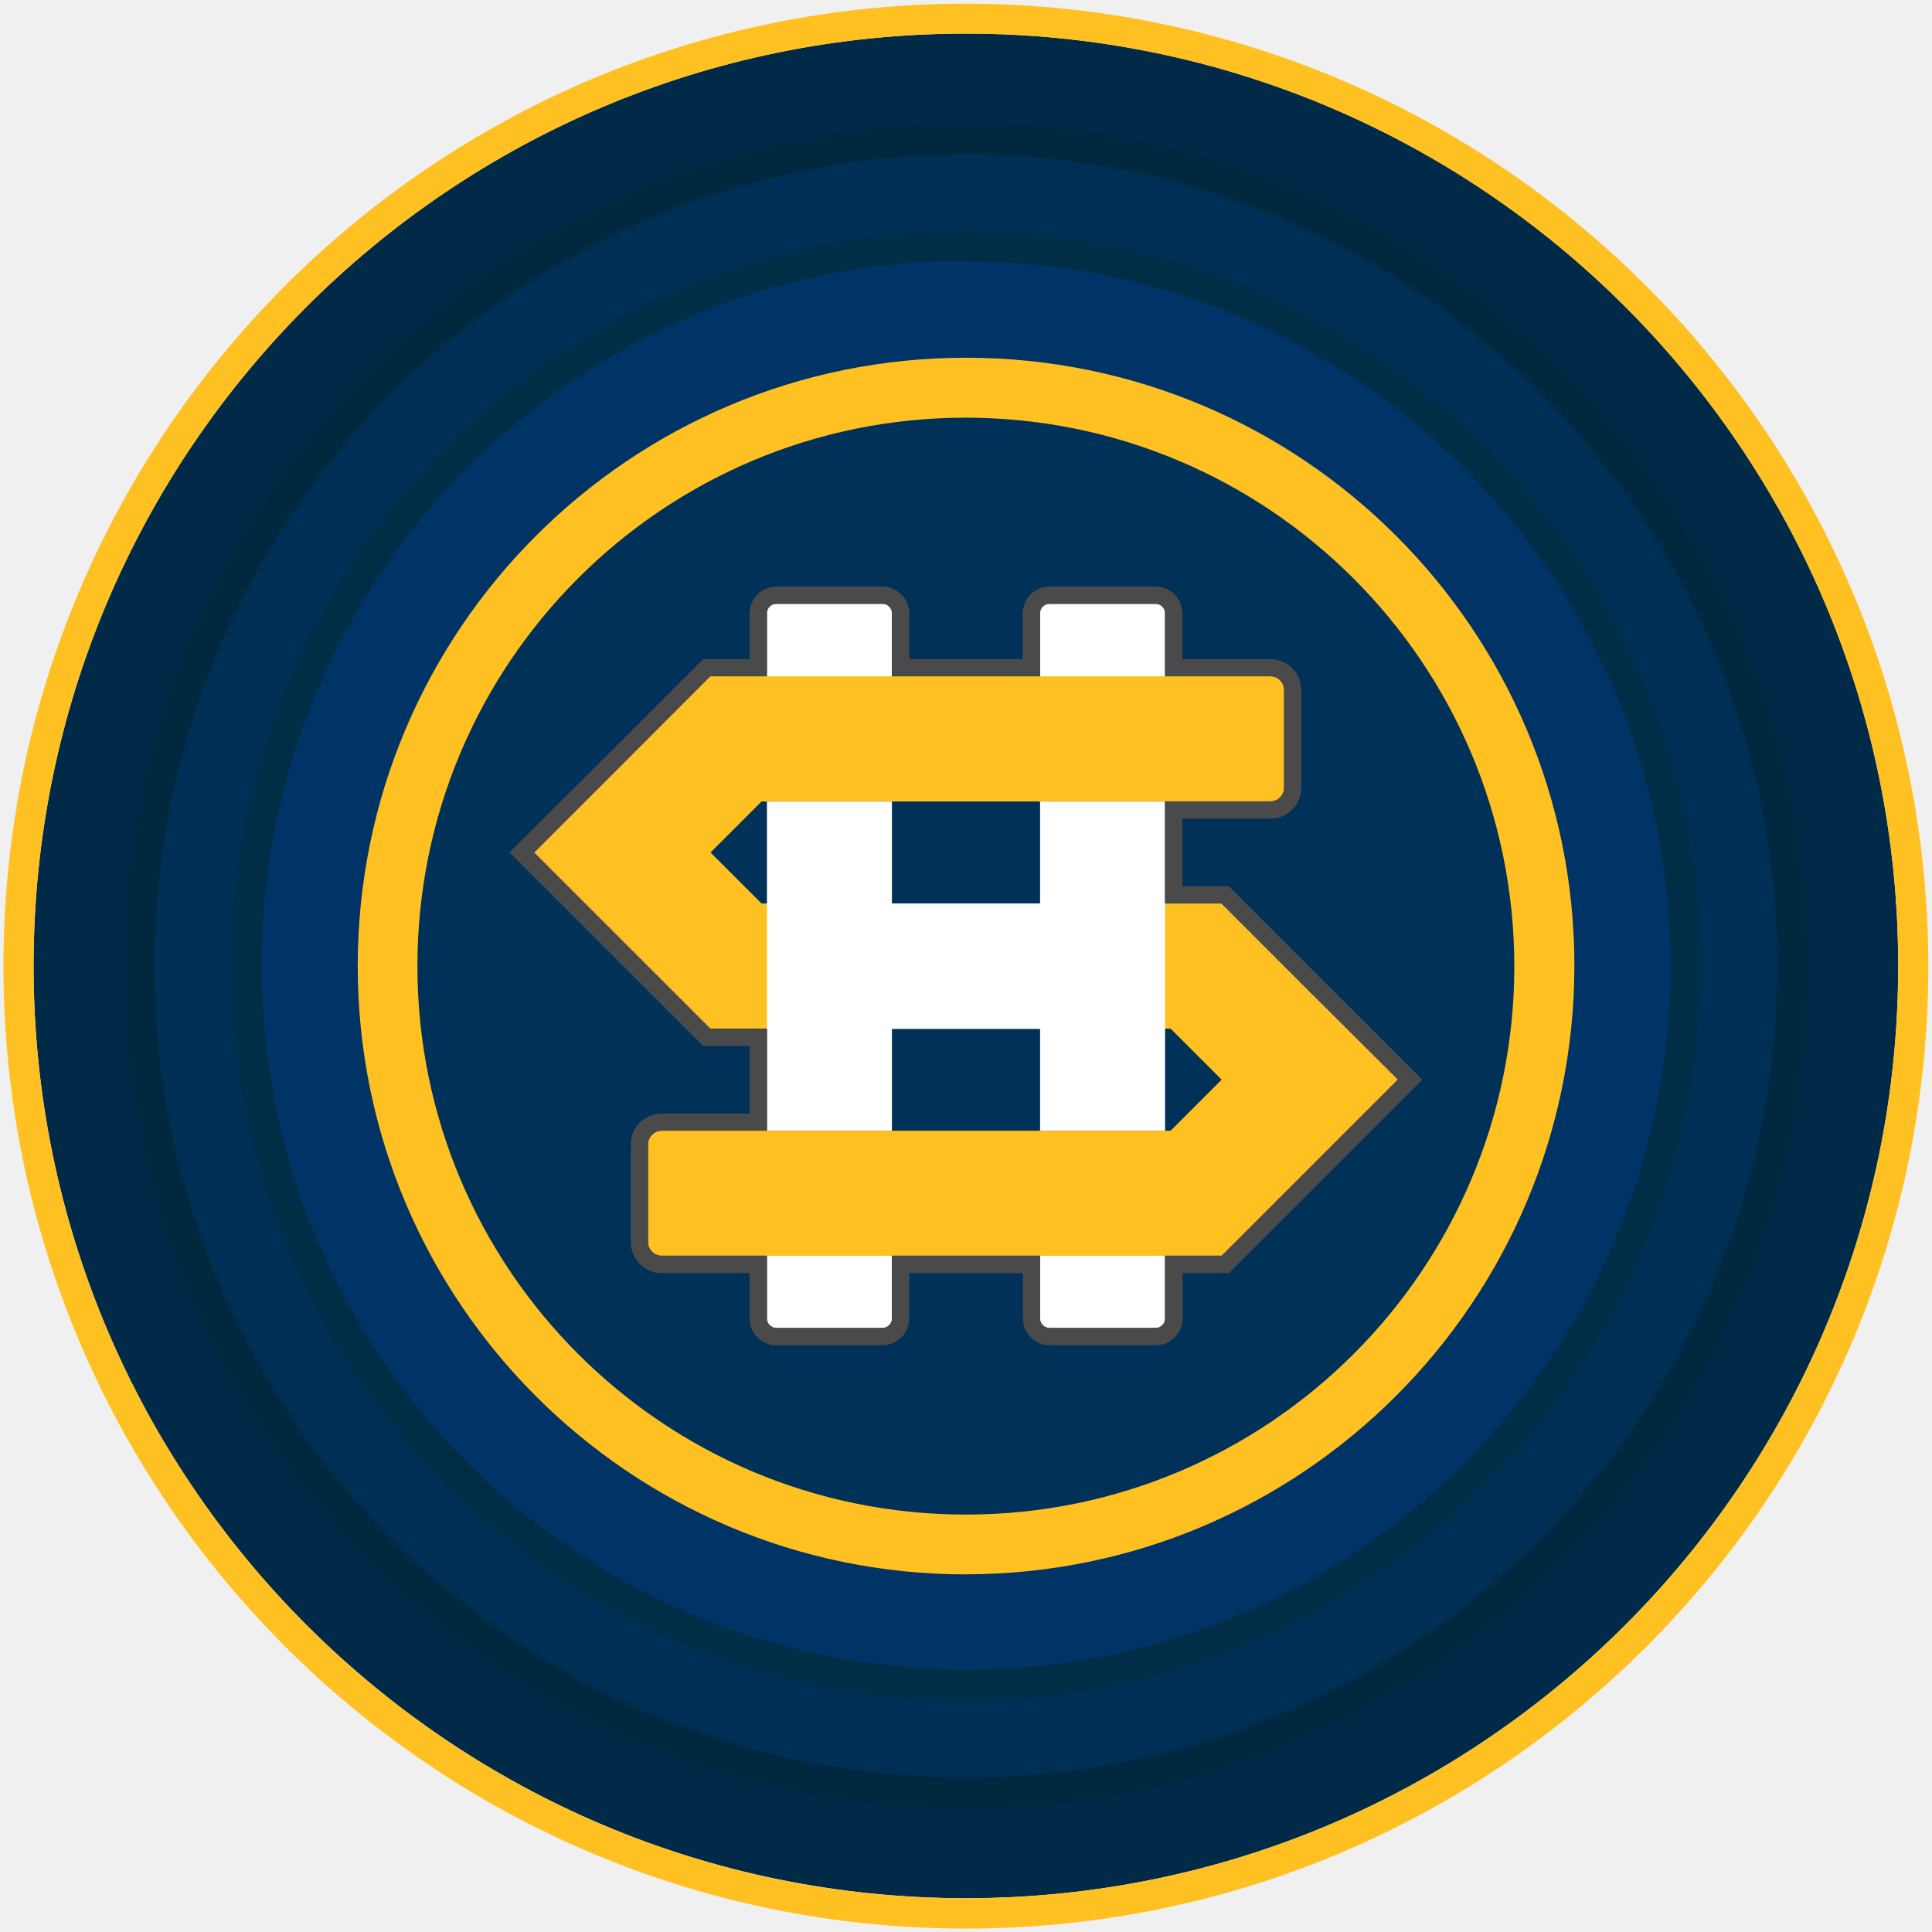
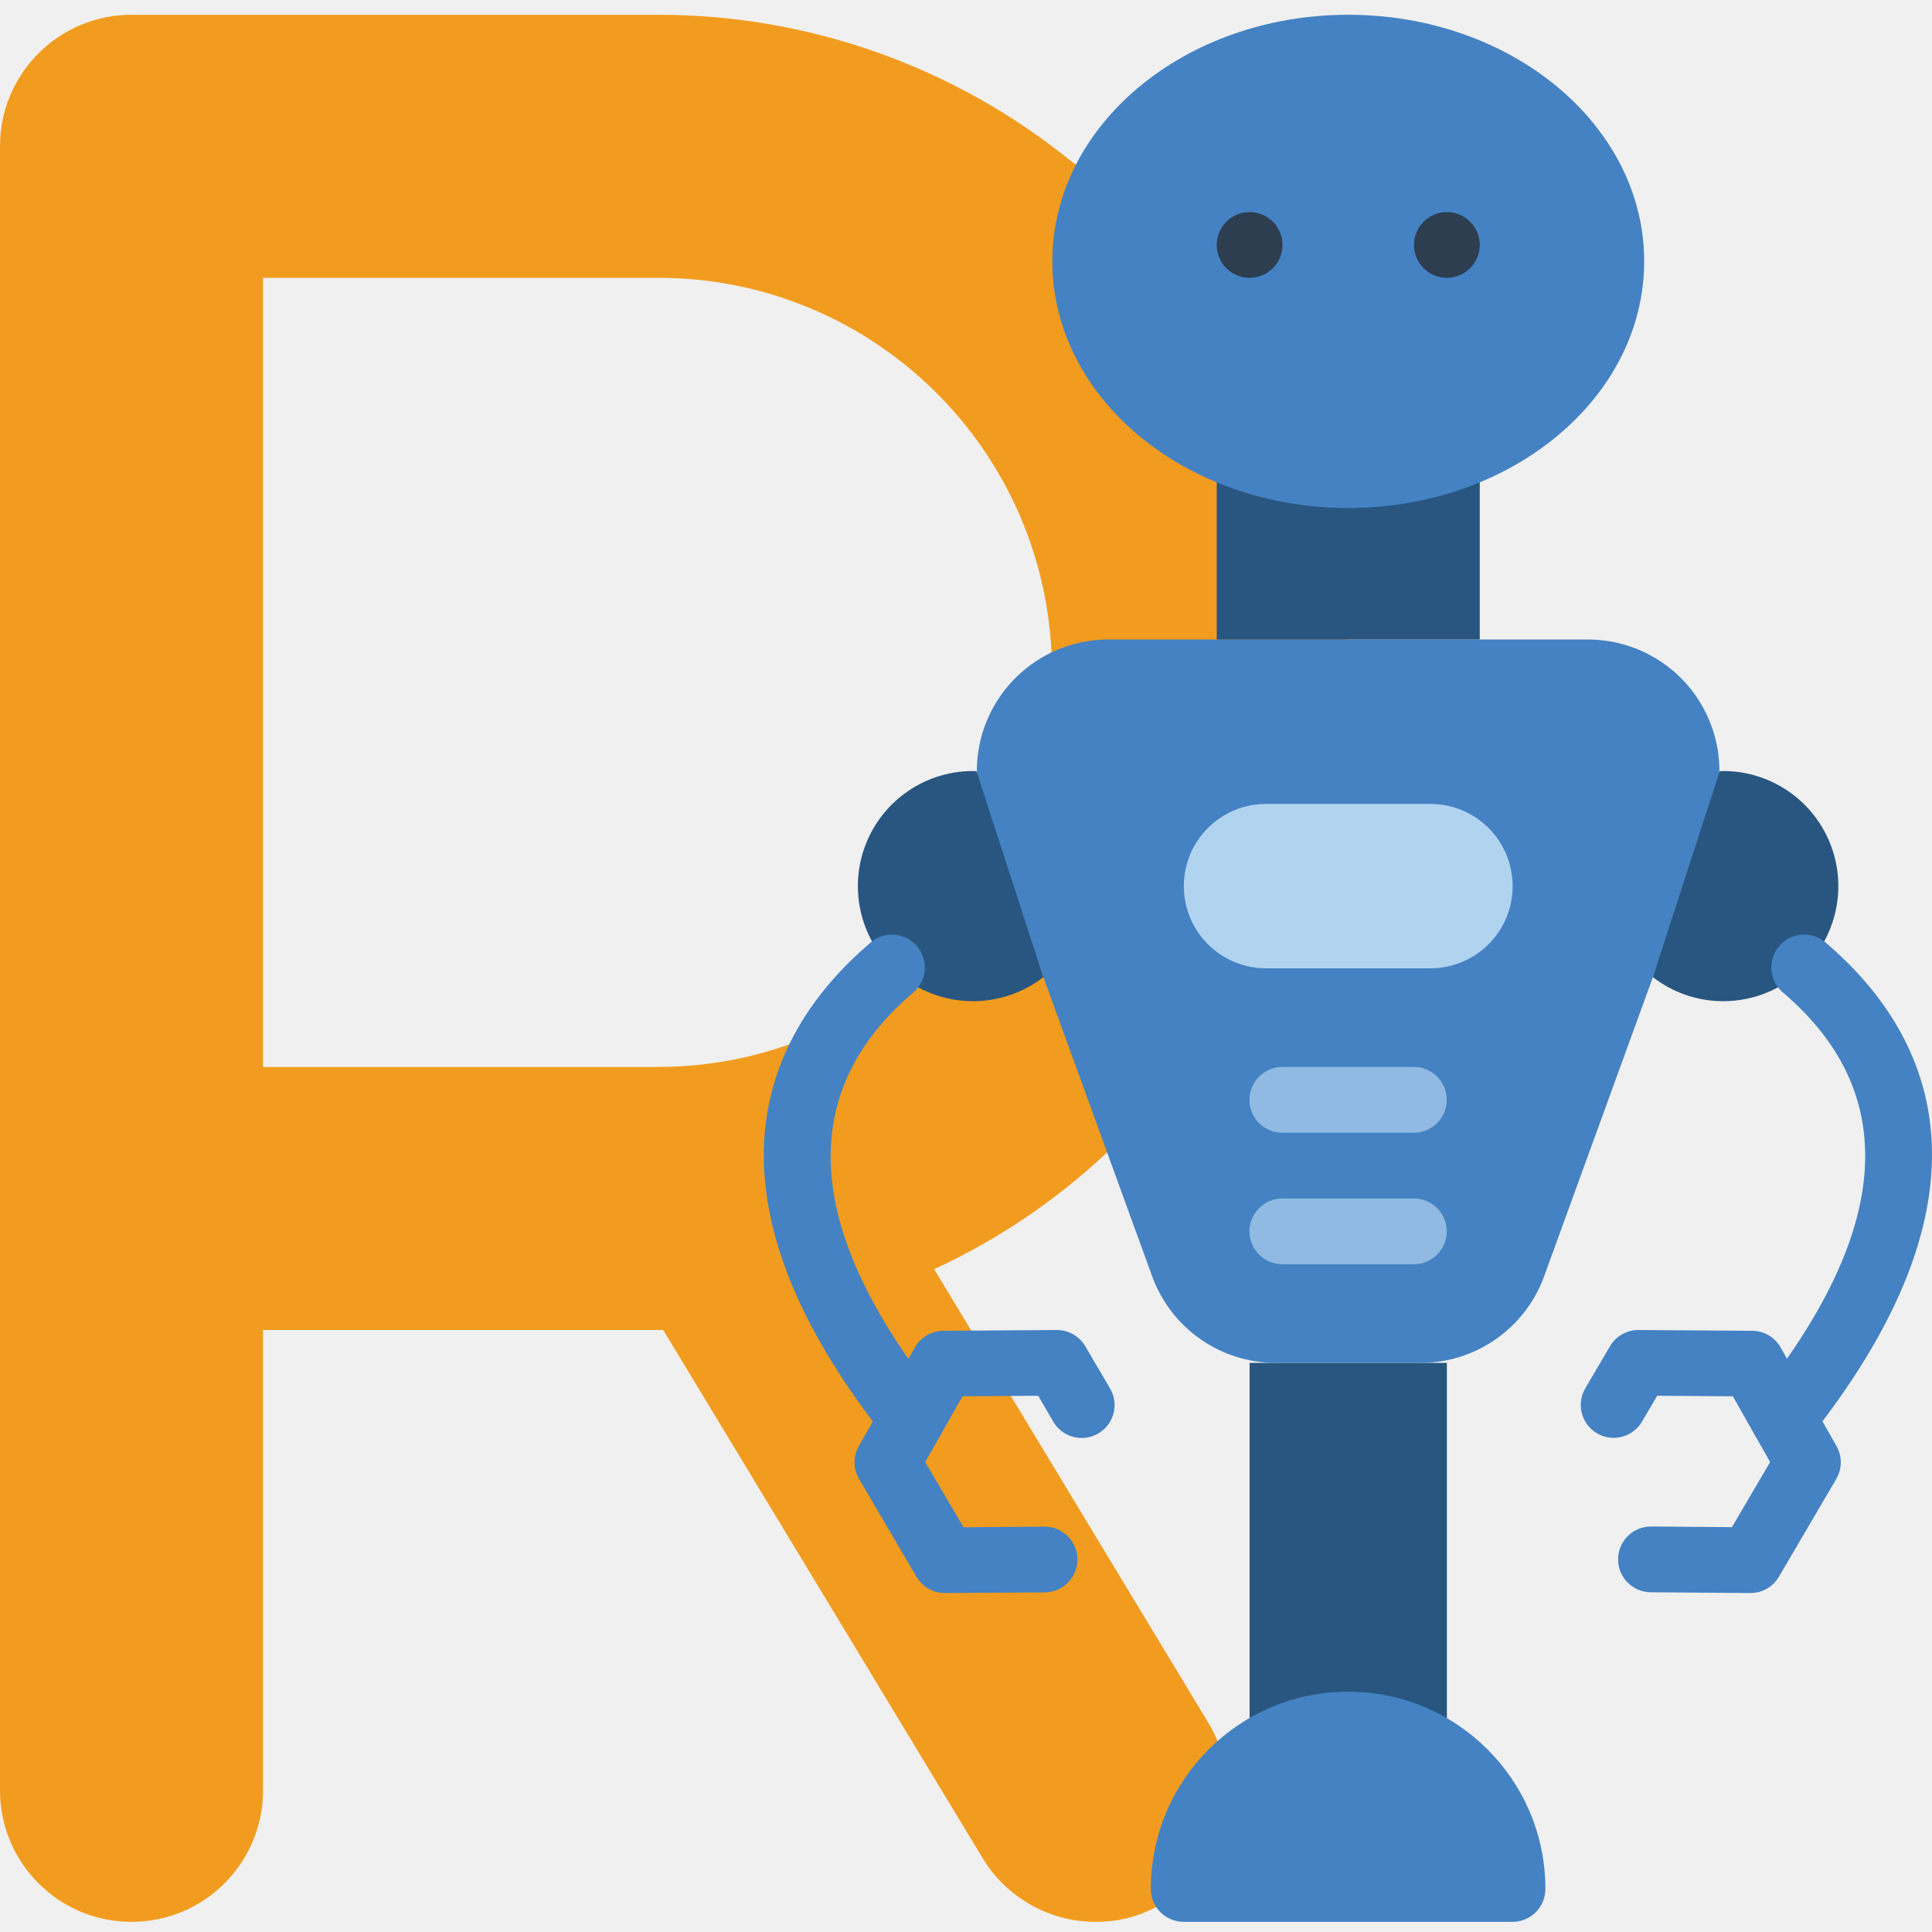
- <svg xmlns="http://www.w3.org/2000/svg" version="1.1" width="32" height="32" viewBox="0 0 32 32">
-   <path fill="#002a47" d="M31.44 15.998c0 8.528-6.913 15.442-15.442 15.442s-15.442-6.913-15.442-15.442c0-8.528 6.913-15.442 15.442-15.442s15.442 6.913 15.442 15.442z" />
-   <path fill="#ffc022" d="M15.998 0.557c8.528 0 15.442 6.913 15.442 15.442s-6.913 15.442-15.442 15.442c-8.528 0-15.442-6.913-15.442-15.442v0c0-8.528 6.913-15.442 15.442-15.442v0zM15.998 0.061c-8.804 0-15.941 7.137-15.941 15.941s7.137 15.941 15.941 15.941c8.804 0 15.941-7.137 15.941-15.941 0-0.001 0-0.002 0-0.003v0c-0.011-8.799-7.142-15.928-15.94-15.938h-0.001z" />
-   <path fill="#002f56" d="M29.687 15.998c0 7.56-6.128 13.688-13.688 13.688s-13.688-6.128-13.688-13.688c0-7.56 6.128-13.688 13.688-13.688s13.688 6.128 13.688 13.688z" />
-   <path fill="#00293f" d="M15.998 29.939c-7.699 0-13.941-6.242-13.941-13.941s6.242-13.941 13.941-13.941c7.699 0 13.941 6.242 13.941 13.941v0c-0.007 7.696-6.245 13.934-13.94 13.941h-0.001zM15.998 2.56c-7.422 0-13.439 6.017-13.439 13.439s6.017 13.439 13.439 13.439c7.422 0 13.439-6.017 13.439-13.439v0c0-7.422-6.017-13.439-13.439-13.439v0z" />
-   <path fill="#036" d="M27.92 15.998c0 6.584-5.338 11.922-11.922 11.922s-11.922-5.338-11.922-11.922c0-6.584 5.338-11.922 11.922-11.922s11.922 5.338 11.922 11.922z" />
-   <path fill="#002e47" d="M15.998 28.157c-6.715 0-12.159-5.444-12.159-12.159s5.444-12.159 12.159-12.159c6.715 0 12.159 5.444 12.159 12.159v0c-0.015 6.709-5.45 12.144-12.157 12.159h-0.001zM15.998 4.316c-6.443 0.002-11.666 5.226-11.666 11.669 0 6.445 5.225 11.669 11.669 11.669 6.44 0 11.662-5.217 11.669-11.656v-0.001c-0.007-6.443-5.229-11.664-11.672-11.669h-0.001z" />
-   <path fill="#003159" d="M25.578 15.998c0 5.291-4.289 9.58-9.58 9.58s-9.58-4.289-9.58-9.58c0-5.291 4.289-9.58 9.58-9.58s9.58 4.289 9.58 9.58z" />
-   <path fill="#ffc022" d="M15.998 26.077c-5.563-0.002-10.073-4.512-10.073-10.076 0-5.565 4.511-10.076 10.076-10.076 5.564 0 10.074 4.509 10.076 10.072v0c-0.005 5.564-4.515 10.074-10.078 10.079h-0.001zM15.998 6.918c-5.017 0-9.084 4.067-9.084 9.084s4.067 9.084 9.084 9.084c5.017 0 9.084-4.067 9.084-9.084 0-0.001 0-0.002 0-0.003v0c-0.007-5.013-4.070-9.075-9.083-9.081h-0.001z" />
-   <path fill="#fff" d="M19.284 11.922h-2.045c-0.007 0-0.013-0.006-0.013-0.013v-1.894c0-0.007 0.006-0.013 0.013-0.013h2.045c0.007 0 0.013 0.006 0.013 0.013v1.894c0 0.007-0.006 0.013-0.013 0.013z" />
-   <path fill="#fff" d="M14.76 21.998h-2.045c-0.007 0-0.013-0.006-0.013-0.013v-1.894c0-0.007 0.006-0.013 0.013-0.013h2.045c0.007 0 0.013 0.006 0.013 0.013v1.894c0 0.007-0.006 0.013-0.013 0.013z" />
-   <path fill="#fff" d="M19.284 21.998h-2.045c-0.007 0-0.013-0.006-0.013-0.013v-1.894c0-0.007 0.006-0.013 0.013-0.013h2.045c0.007 0 0.013 0.006 0.013 0.013v1.894c0 0.007-0.006 0.013-0.013 0.013z" />
-   <path fill="#fff" d="M14.76 11.922h-2.045c-0.007 0-0.013-0.006-0.013-0.013v-1.894c0-0.007 0.006-0.013 0.013-0.013h2.045c0.007 0 0.013 0.006 0.013 0.013v1.894c0 0.007-0.006 0.013-0.013 0.013z" />
-   <path fill="#ffc022" d="M21.691 16.424l-1.459-1.459h-7.618l-0.845-0.845 0.845-0.845h8.428c0.125 0 0.227-0.102 0.227-0.227v0-1.619c0-0.125-0.102-0.227-0.227-0.227v0h-9.279l-2.918 2.918 2.893 2.892 0.029 0.026h7.622l0.845 0.845-0.845 0.845h-8.428c-0.125 0-0.227 0.102-0.227 0.227v0 1.619c0 0.125 0.102 0.227 0.227 0.227h9.279l2.918-2.918z" />
-   <path fill="#fff" d="M14.773 18.728v-1.686h2.454v1.686h2.070v-5.452h-2.070v1.689h-2.454v-1.689h-2.070v5.452h2.070z" />
-   <path fill="#4a4a4a" d="M19.137 10.002c0.088 0 0.16 0.072 0.16 0.16v0 1.037h1.744c0.125 0 0.227 0.102 0.227 0.227v0 1.619c0 0.125-0.102 0.227-0.227 0.227v0h-1.744v1.689h0.938l2.918 2.918-2.918 2.918h-0.938v1.037c0 0.088-0.072 0.16-0.16 0.16v0h-1.75c-0.088 0-0.16-0.072-0.16-0.16v0-1.037h-2.454v1.037c0 0.088-0.072 0.16-0.16 0.16v0h-1.75c-0.088 0-0.16-0.072-0.16-0.16v0-1.037h-1.744c-0.125 0-0.227-0.102-0.227-0.227v0-1.616c0-0.125 0.102-0.227 0.227-0.227h1.744v-1.686h-0.934l-0.029-0.026-2.893-2.893 1.459-1.459 1.459-1.465h0.938v-1.037c0-0.088 0.072-0.16 0.16-0.16v0h1.75c0.088 0 0.16 0.072 0.16 0.16v0 1.037h2.454v-1.037c0-0.088 0.072-0.16 0.16-0.16v0h1.75zM19.137 9.714h-1.75c-0.247 0-0.448 0.201-0.448 0.448v0 0.755h-1.878v-0.755c0-0.247-0.201-0.448-0.448-0.448v0h-1.75c-0.247 0-0.448 0.201-0.448 0.448v0 0.755h-0.768l-1.542 1.542-1.667 1.661 3.094 3.094 0.038 0.035 0.083 0.074h0.762v1.12h-1.456c-0.283 0-0.512 0.229-0.512 0.512v0 1.619c0 0.283 0.229 0.512 0.512 0.512v0h1.456v0.749c0 0.247 0.201 0.448 0.448 0.448h1.75c0.247 0 0.448-0.201 0.448-0.448v0-0.749h1.881v0.749c0 0.247 0.201 0.448 0.448 0.448v0h1.75c0.247 0 0.448-0.201 0.448-0.448v0-0.749h0.768l3.203-3.203-0.202-0.202-1.462-1.459-1.542-1.542h-0.768v-1.12h1.456c0.283 0 0.512-0.229 0.512-0.512v0-1.619c0-0.283-0.229-0.512-0.512-0.512v0h-1.456v-0.755c0-0.247-0.201-0.448-0.448-0.448v0z" />
+ <svg xmlns="http://www.w3.org/2000/svg" height="509pt" viewBox="0 -3 509.9 509" width="509pt">
+   <path d="m355.797 213.059v-128.719l-72.809-45.012c-30.898-25.195-69.559-38.934-109.43-38.879h-138.848c-19.168 0-34.711 15.543-34.711 34.711v433.898c0 19.172 15.543 34.715 34.711 34.715 19.172 0 34.711-15.543 34.711-34.715v-121.488h105.613l84.348 139.453c6.32 10.398 17.602 16.746 29.766 16.75 5.566.047 11.055-1.297 15.969-3.906l16.227-43.738c-.68-1.75-1.523-3.438-2.516-5.031l-57.273-94.766-15.012-24.816c16.809-7.766 32.25-18.199 45.73-30.895zm-116.633 41.918c-5.277 4.293-10.977 8.043-17.008 11.191h-.086c-14.953 7.887-31.605 12-48.512 11.977h-104.137v-208.27h104.137c55.52-.098 101.305 43.473 103.961 98.926zm0 0" fill="#f29c1f" />
+   <path d="m329.797 356.246h52.066v93.809h-52.066zm0 0" fill="#285680" />
+   <path d="m355.797 443.027c28.758 0 52.066 23.312 52.066 52.066 0 4.793-3.883 8.68-8.676 8.68h-86.781c-4.793 0-8.676-3.887-8.676-8.68 0-28.754 23.309-52.066 52.066-52.066zm0 0" fill="#4482c3" />
+   <path d="m374.887 356.246h-38.18c-14.598 0-27.633-9.133-32.621-22.848l-44.18-121.492c-3.875-10.648-2.305-22.52 4.203-31.797s17.137-14.793 28.469-14.777h126.508c11.324 0 21.934 5.523 28.43 14.797 6.496 9.277 8.059 21.137 4.191 31.777l-44.18 121.492c-4.992 13.723-18.035 22.855-32.641 22.848zm0 0" fill="#4482c3" />
+   <path d="m321.121 123.766h69.422v41.566h-69.422zm0 0" fill="#285680" />
+   <path d="m433.934 65.535c0-35.945-34.969-65.086-78.102-65.086-43.137 0-78.102 29.141-78.102 65.086 0 35.945 34.965 65.086 78.102 65.086 43.133 0 78.102-29.141 78.102-65.086zm0 0" fill="#4482c3" />
+   <path d="m338.477 61.195c0 4.793-3.887 8.68-8.68 8.68s-8.676-3.887-8.676-8.68c0-4.793 3.883-8.676 8.676-8.676s8.68 3.883 8.68 8.676zm0 0" fill="#2c3e50" />
+   <path d="m390.543 61.195c0 4.793-3.887 8.68-8.68 8.68-4.789 0-8.676-3.887-8.676-8.68 0-4.793 3.887-8.676 8.676-8.676 4.793 0 8.68 3.883 8.68 8.676zm0 0" fill="#2c3e50" />
+   <path d="m249.363 416.992c-3.078 0-5.926-1.633-7.48-4.285l-15.152-25.828c-1.57-2.672-1.594-5.98-.062-8.676l14.797-26.035c1.531-2.695 4.383-4.367 7.48-4.391l29.945-.207h.062c3.078 0 5.922 1.633 7.48 4.285l6.5 11.082c1.598 2.676 1.637 6.004.105 8.715-1.531 2.715-4.402 4.398-7.52 4.41-3.113.016-6-1.645-7.555-4.344l-3.965-6.793-19.961.137-9.852 17.355 10.129 17.219 21.262-.172h.07c4.793-.02 8.691 3.848 8.711 8.641s-3.852 8.695-8.645 8.715l-26.285.172zm0 0" fill="#4482c3" />
+   <path d="m257.734 200.129c-.281-.07-.574-.102-.867-.086-13.277-.035-25.039 8.559-29.043 21.219-4 12.66.684 26.453 11.57 34.055 10.887 7.602 25.449 7.254 35.957-.863zm0 0" fill="#285680" />
+   <path d="m240.727 379.59c-2.672.004-5.199-1.227-6.848-3.332l-.781-.996c-51.512-65.57-30.371-106.742-3.582-129.727 2.332-2.16 5.66-2.867 8.672-1.848 3.008 1.02 5.223 3.602 5.766 6.734s-.668 6.309-3.156 8.285c-30.609 26.258-28.637 61.863 5.926 105.871l.816 1.031c2.043 2.613 2.418 6.164.965 9.145-1.453 2.984-4.477 4.879-7.793 4.879zm0 0" fill="#4482c3" />
+   <path d="m462.039 416.992h-.066l-26.277-.207c-4.793-.02-8.664-3.922-8.645-8.715.02-4.793 3.922-8.66 8.715-8.641h.066l21.262.172 10.086-17.184-9.844-17.355-19.965-.137-3.969 6.758c-1.555 2.699-4.438 4.359-7.555 4.344-3.117-.012-5.984-1.695-7.52-4.41-1.531-2.711-1.492-6.039.105-8.715l6.5-11.082c1.574-2.652 4.438-4.273 7.523-4.25h.062l29.945.207c3.102.023 5.949 1.695 7.48 4.391l14.754 26.035c1.531 2.695 1.508 6.004-.062 8.676l-15.148 25.828c-1.551 2.641-4.383 4.273-7.449 4.285zm0 0" fill="#4482c3" />
+   <path d="m453.859 200.129c.281-.07.574-.102.867-.086 13.277-.035 25.039 8.559 29.039 21.219 4.004 12.66-.684 26.453-11.566 34.055-10.887 7.602-25.449 7.254-35.957-.863zm0 0" fill="#285680" />
+   <path d="m470.676 379.59c-3.316 0-6.344-1.895-7.797-4.879-1.453-2.98-1.078-6.531.969-9.145l.867-1.137c34.57-43.973 36.629-79.551 6.074-105.742-2.492-1.973-3.703-5.152-3.16-8.281.547-3.133 2.758-5.719 5.77-6.734 3.012-1.02 6.336-.312 8.672 1.844 26.746 22.945 47.797 64.062-3.766 129.633l-.867 1.094c-1.625 2.086-4.117 3.32-6.762 3.348zm0 0" fill="#4482c3" />
+   <path d="m334.137 208.723h43.391c11.98 0 21.695 9.711 21.695 21.695 0 11.98-9.715 21.691-21.695 21.691h-43.391c-11.98 0-21.695-9.711-21.695-21.691 0-11.984 9.715-21.695 21.695-21.695zm0 0" fill="#b0d3f0" />
+   <g fill="#90bae1">
+     <path d="m373.152 295.5h-34.711c-4.793 0-8.68-3.883-8.68-8.676s3.887-8.68 8.68-8.68h34.711c4.793 0 8.68 3.887 8.68 8.68s-3.887 8.676-8.68 8.676zm0 0" />
+     <path d="m373.152 330.211h-34.711c-4.793 0-8.68-3.883-8.68-8.676 0-4.793 3.887-8.68 8.68-8.68h34.711c4.793 0 8.68 3.887 8.68 8.68 0 4.793-3.887 8.676-8.68 8.676zm0 0" />
+   </g>
</svg>
